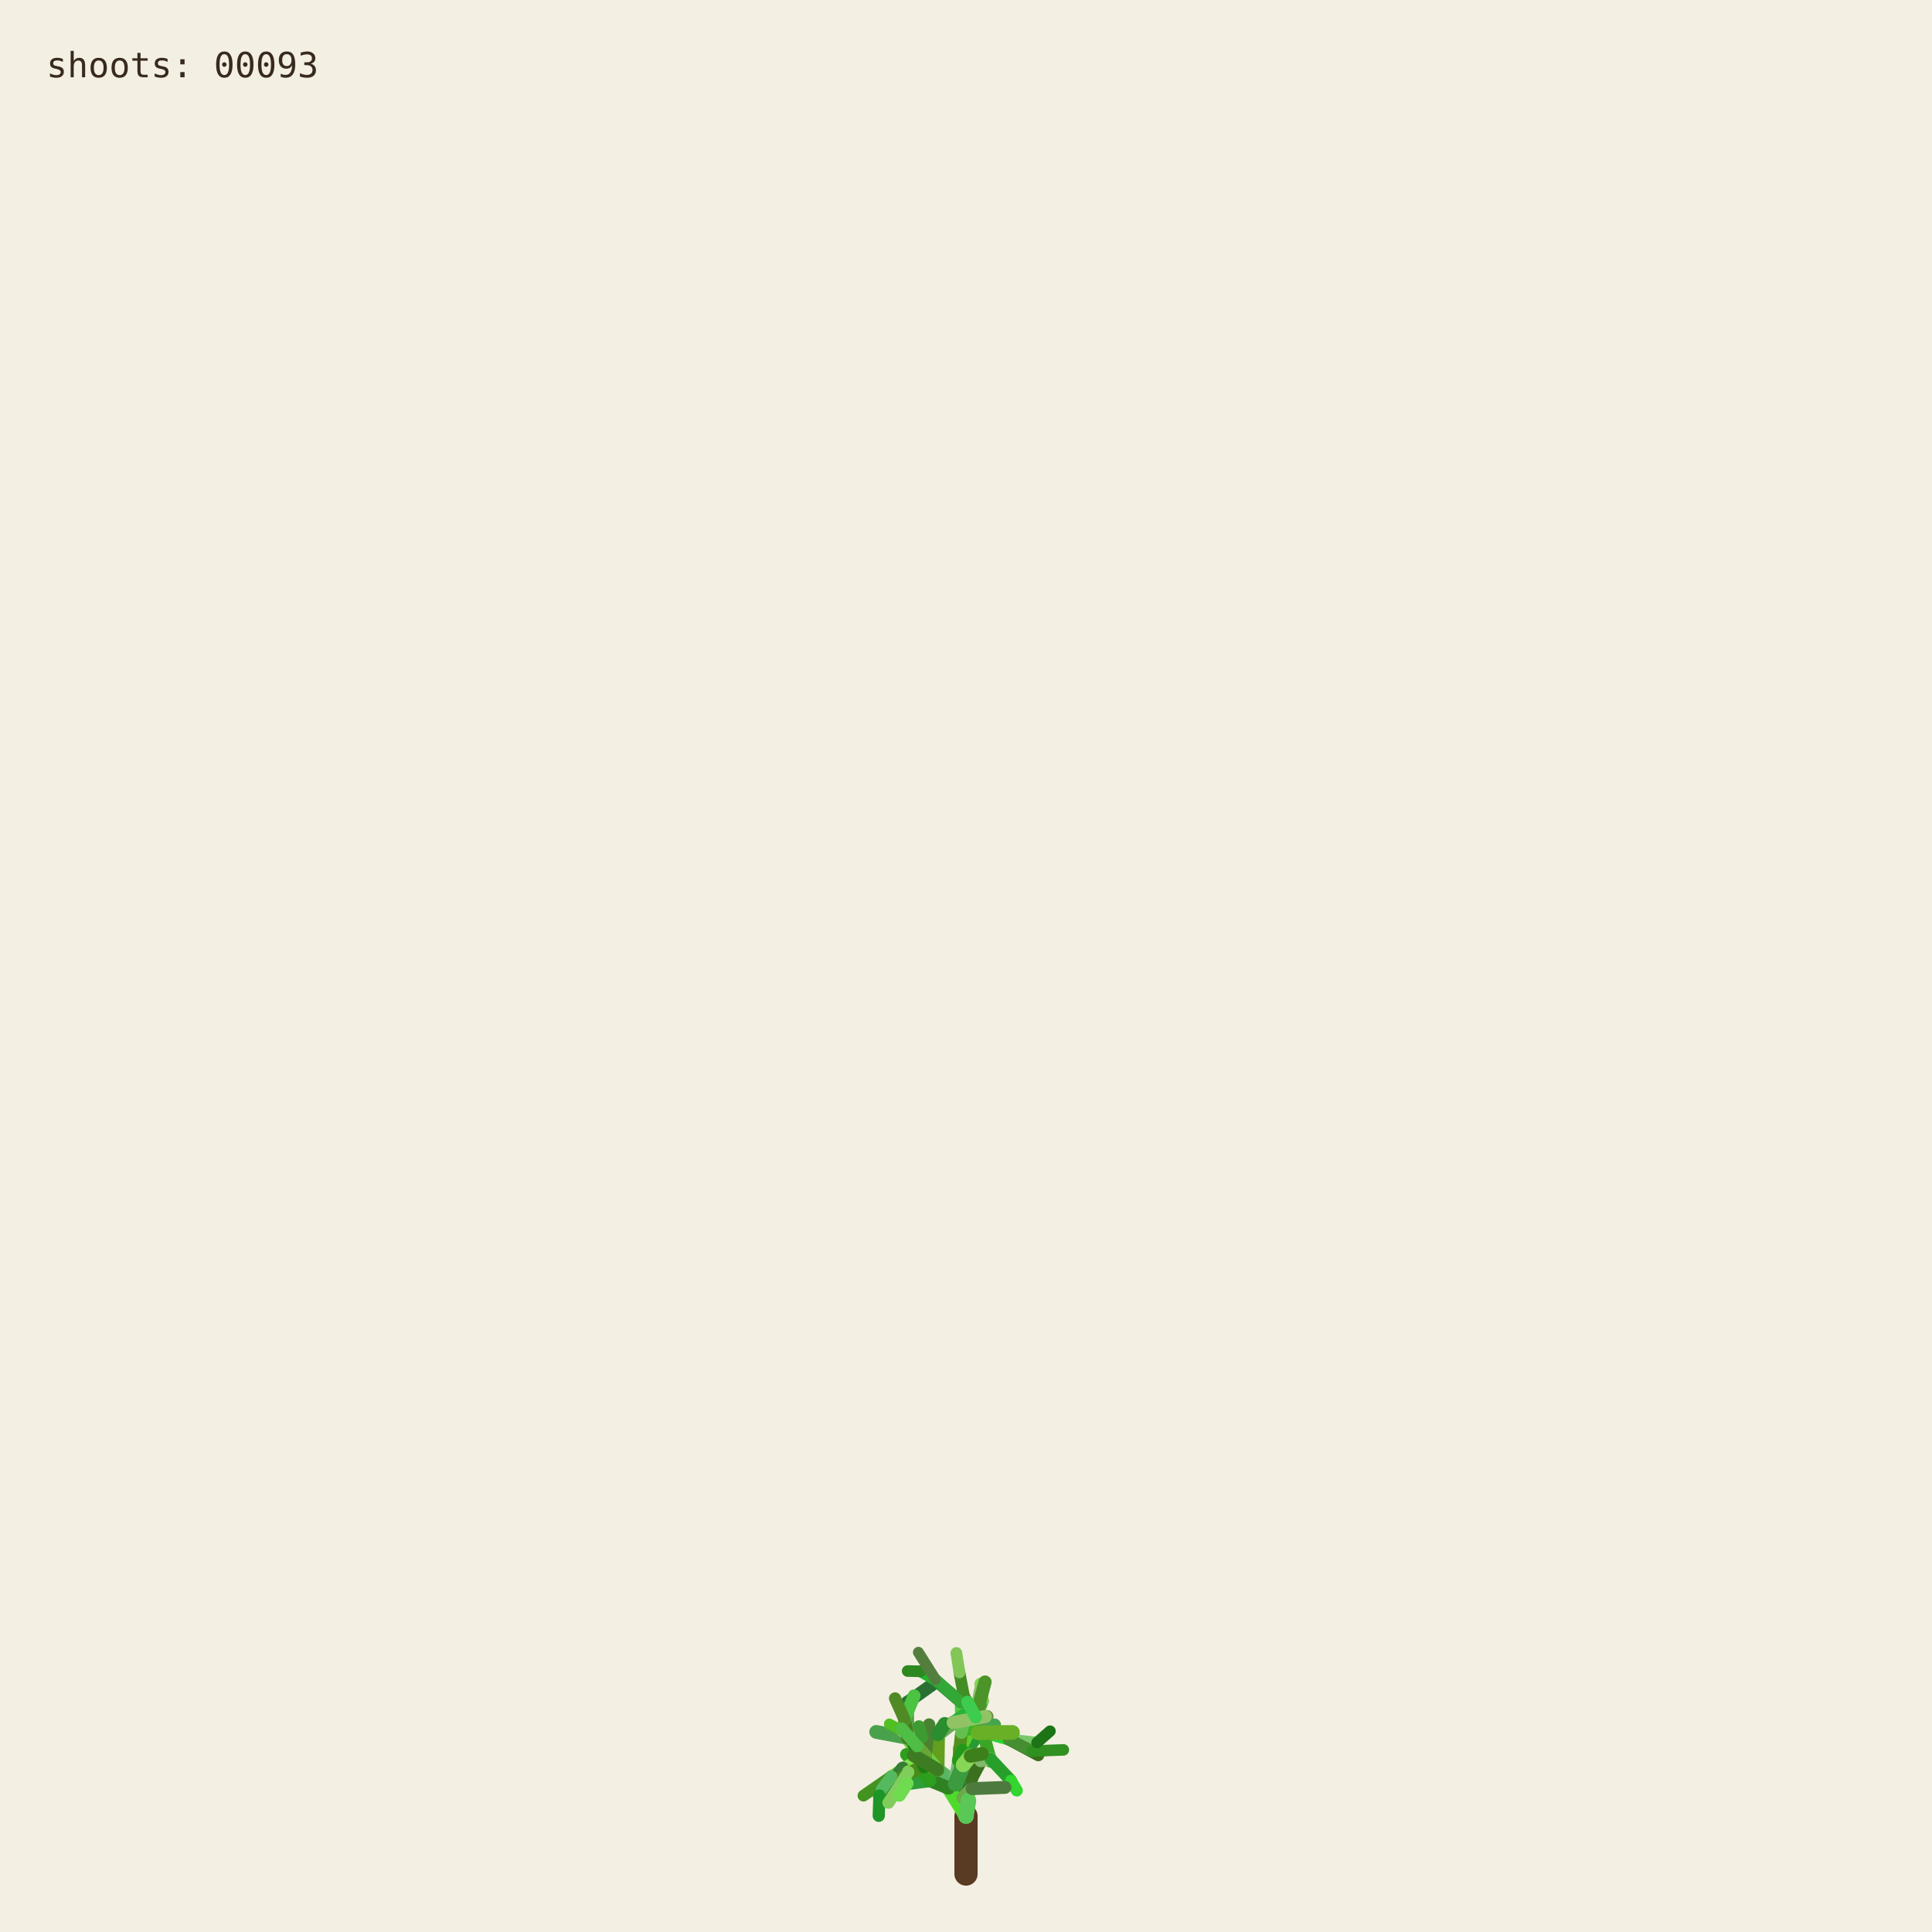
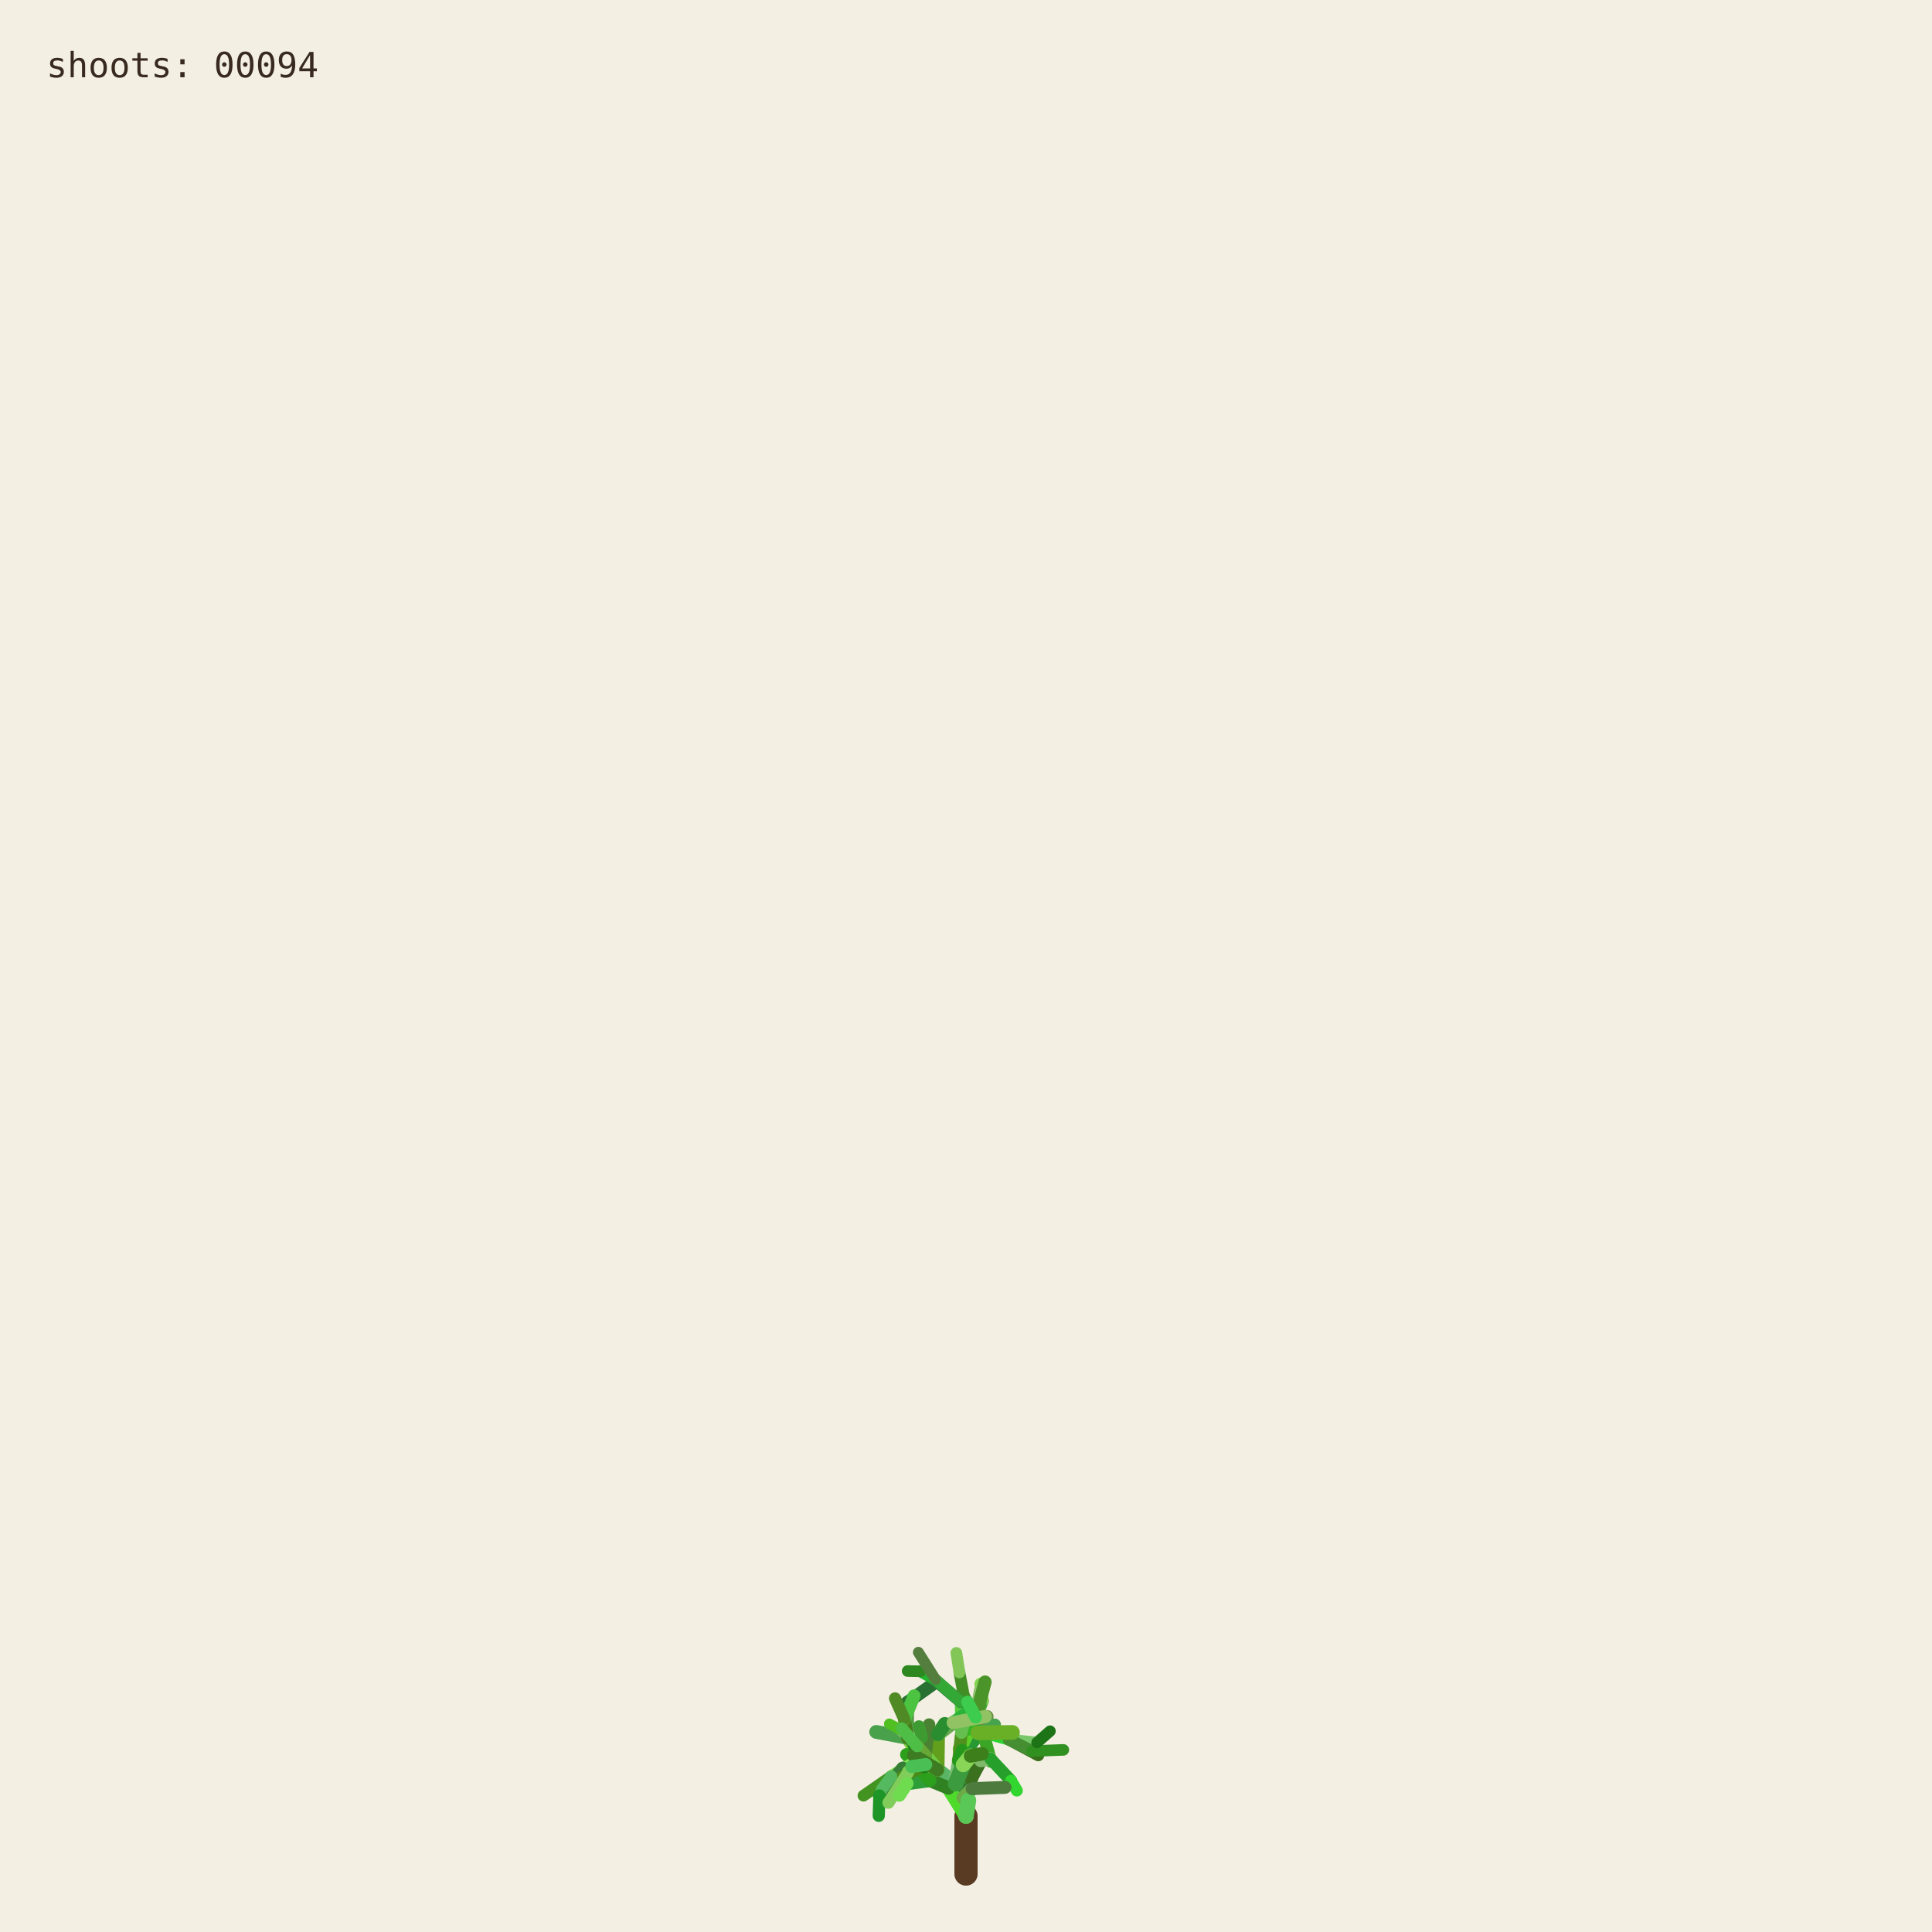
<svg xmlns="http://www.w3.org/2000/svg" viewBox="0 0 1000 1000" role="img" aria-labelledby="title desc">
  <rect width="1000" height="1000" fill="#f3efe3" />
  <g fill="none" stroke-linecap="round">
    <path d="M500 970 L500 940" stroke="#593a22" stroke-width="12" />
    <path d="M500.000 940.000 L494.591 923.254" stroke="hsl(89 50% 51%)" stroke-width="8.067" data-shoot="1" />
    <path d="M500.000 940.000 L498.548 930.480" stroke="hsl(108 42% 32%)" stroke-width="7.603" data-shoot="2" />
    <path d="M494.591 923.254 L485.237 916.016" stroke="hsl(129 39% 53%)" stroke-width="7.427" data-shoot="3" />
    <path d="M498.548 930.480 L502.606 920.794" stroke="hsl(125 41% 32%)" stroke-width="7.235" data-shoot="4" />
    <path d="M502.606 920.794 L496.770 905.343" stroke="hsl(93 34% 43%)" stroke-width="7.253" data-shoot="5" />
    <path d="M494.591 923.254 L497.365 909.040" stroke="hsl(116 35% 60%)" stroke-width="8.012" data-shoot="6" />
    <path d="M485.237 916.016 L485.497 897.710" stroke="hsl(89 69% 37%)" stroke-width="7.213" data-shoot="7" />
    <path d="M496.770 905.343 L501.215 895.004" stroke="hsl(92 66% 60%)" stroke-width="7.141" data-shoot="8" />
    <path d="M497.365 909.040 L506.164 896.866" stroke="hsl(126 59% 38%)" stroke-width="8.073" data-shoot="9" />
    <path d="M501.215 895.004 L510.832 888.548" stroke="hsl(91 35% 42%)" stroke-width="6.879" data-shoot="10" />
    <path d="M485.497 897.710 L493.416 891.622" stroke="hsl(104 36% 49%)" stroke-width="7.124" data-shoot="11" />
    <path d="M500.000 940.000 L490.927 925.443" stroke="hsl(108 70% 51%)" stroke-width="7.399" data-shoot="12" />
    <path d="M485.237 916.016 L479.157 913.325" stroke="hsl(112 69% 34%)" stroke-width="7.149" data-shoot="13" />
    <path d="M490.927 925.443 L481.351 921.527" stroke="hsl(111 58% 32%)" stroke-width="6.945" data-shoot="14" />
    <path d="M498.548 930.480 L503.173 925.799" stroke="hsl(98 40% 48%)" stroke-width="6.990" data-shoot="15" />
    <path d="M496.770 905.343 L505.035 888.845" stroke="hsl(101 68% 48%)" stroke-width="6.979" data-shoot="16" />
    <path d="M493.416 891.622 L508.817 896.643" stroke="hsl(128 70% 39%)" stroke-width="6.561" data-shoot="17" />
    <path d="M479.157 913.325 L469.750 899.500" stroke="hsl(95 57% 50%)" stroke-width="7.139" data-shoot="18" />
    <path d="M505.035 888.845 L508.436 880.301" stroke="hsl(98 53% 41%)" stroke-width="6.832" data-shoot="19" />
    <path d="M501.215 895.004 L501.550 888.479" stroke="hsl(112 68% 42%)" stroke-width="6.773" data-shoot="20" />
    <path d="M485.237 916.016 L479.029 908.697" stroke="hsl(100 57% 53%)" stroke-width="6.945" data-shoot="21" />
    <path d="M502.606 920.794 L496.127 911.207" stroke="hsl(123 62% 40%)" stroke-width="6.865" data-shoot="22" />
    <path d="M496.127 911.207 L497.635 896.782" stroke="hsl(93 65% 34%)" stroke-width="6.505" data-shoot="23" />
    <path d="M494.591 923.254 L500.793 909.571" stroke="hsl(113 71% 34%)" stroke-width="7.895" data-shoot="24" />
    <path d="M485.237 916.016 L479.462 917.793" stroke="hsl(99 66% 28%)" stroke-width="7.154" data-shoot="25" />
    <path d="M485.237 916.016 L473.231 912.147" stroke="hsl(93 38% 42%)" stroke-width="6.997" data-shoot="26" />
    <path d="M485.237 916.016 L473.737 913.680" stroke="hsl(114 35% 58%)" stroke-width="6.828" data-shoot="27" />
    <path d="M497.635 896.782 L497.395 881.015" stroke="hsl(110 56% 51%)" stroke-width="6.336" data-shoot="28" />
    <path d="M469.750 899.500 L453.522 896.436" stroke="hsl(121 37% 46%)" stroke-width="7.140" data-shoot="29" />
    <path d="M481.351 921.527 L469.530 923.105" stroke="hsl(126 55% 40%)" stroke-width="6.995" data-shoot="30" />
    <path d="M505.035 888.845 L499.035 878.436" stroke="hsl(88 42% 31%)" stroke-width="6.545" data-shoot="31" />
    <path d="M502.606 920.794 L507.653 911.330" stroke="hsl(99 57% 28%)" stroke-width="6.856" data-shoot="32" />
    <path d="M481.351 921.527 L478.279 914.724" stroke="hsl(122 35% 29%)" stroke-width="6.742" data-shoot="33" />
    <path d="M508.817 896.643 L522.168 900.369" stroke="hsl(122 67% 50%)" stroke-width="6.210" data-shoot="34" />
    <path d="M479.029 908.697 L477.185 899.261" stroke="hsl(124 64% 35%)" stroke-width="6.693" data-shoot="35" />
    <path d="M494.591 923.254 L498.563 913.442" stroke="hsl(122 45% 42%)" stroke-width="7.987" data-shoot="36" />
    <path d="M473.737 913.680 L467.283 915.265" stroke="hsl(125 60% 37%)" stroke-width="6.814" data-shoot="37" />
    <path d="M481.351 921.527 L469.226 908.135" stroke="hsl(113 69% 37%)" stroke-width="6.660" data-shoot="38" />
    <path d="M473.231 912.147 L461.374 919.424" stroke="hsl(100 70% 60%)" stroke-width="6.453" data-shoot="39" />
    <path d="M497.635 896.782 L500.334 886.420" stroke="hsl(108 47% 53%)" stroke-width="6.302" data-shoot="40" />
    <path d="M467.283 915.265 L455.168 929.331" stroke="hsl(120 40% 35%)" stroke-width="6.786" data-shoot="41" />
    <path d="M508.817 896.643 L512.869 911.725" stroke="hsl(110 63% 40%)" stroke-width="6.518" data-shoot="42" />
    <path d="M496.127 911.207 L497.987 905.795" stroke="hsl(115 70% 35%)" stroke-width="6.363" data-shoot="43" />
    <path d="M507.653 911.330 L512.674 910.357" stroke="hsl(104 36% 57%)" stroke-width="6.747" data-shoot="44" />
    <path d="M479.157 913.325 L470.181 917.185" stroke="hsl(95 64% 53%)" stroke-width="6.833" data-shoot="45" />
    <path d="M469.750 899.500 L469.633 881.151" stroke="hsl(111 38% 45%)" stroke-width="6.815" data-shoot="46" />
    <path d="M479.029 908.697 L480.879 892.655" stroke="hsl(102 44% 35%)" stroke-width="6.467" data-shoot="47" />
    <path d="M500.334 886.420 L507.457 881.593" stroke="hsl(118 47% 56%)" stroke-width="6.197" data-shoot="48" />
    <path d="M461.374 919.424 L446.935 929.431" stroke="hsl(102 65% 35%)" stroke-width="6.069" data-shoot="49" />
    <path d="M508.436 880.301 L507.585 871.602" stroke="hsl(97 61% 57%)" stroke-width="6.448" data-shoot="50" />
    <path d="M512.674 910.357 L523.304 921.702" stroke="hsl(122 61% 39%)" stroke-width="6.341" data-shoot="51" />
    <path d="M500.000 940.000 L501.279 931.882" stroke="hsl(118 51% 56%)" stroke-width="7.998" data-shoot="52" />
    <path d="M499.035 878.436 L496.590 865.625" stroke="hsl(103 58% 35%)" stroke-width="6.115" data-shoot="53" />
    <path d="M485.497 897.710 L488.970 892.287" stroke="hsl(123 54% 36%)" stroke-width="7.087" data-shoot="54" />
    <path d="M496.590 865.625 L495.009 855.557" stroke="hsl(97 49% 56%)" stroke-width="6.061" data-shoot="55" />
    <path d="M469.633 881.151 L484.418 870.623" stroke="hsl(128 48% 30%)" stroke-width="6.659" data-shoot="56" />
    <path d="M485.237 916.016 L477.752 911.974" stroke="hsl(90 58% 50%)" stroke-width="6.898" data-shoot="57" />
    <path d="M498.563 913.442 L502.383 908.863" stroke="hsl(97 61% 59%)" stroke-width="7.688" data-shoot="58" />
    <path d="M479.157 913.325 L464.639 921.037" stroke="hsl(94 69% 32%)" stroke-width="6.531" data-shoot="59" />
    <path d="M478.279 914.724 L471.794 900.929" stroke="hsl(117 71% 29%)" stroke-width="6.231" data-shoot="60" />
    <path d="M522.168 900.369 L536.734 901.964" stroke="hsl(111 46% 60%)" stroke-width="6.038" data-shoot="61" />
    <path d="M471.794 900.929 L465.848 895.170" stroke="hsl(103 40% 56%)" stroke-width="5.768" data-shoot="62" />
    <path d="M469.750 899.500 L468.128 889.982" stroke="hsl(93 64% 30%)" stroke-width="6.667" data-shoot="63" />
    <path d="M477.185 899.261 L475.657 893.582" stroke="hsl(113 52% 40%)" stroke-width="6.319" data-shoot="64" />
    <path d="M479.029 908.697 L474.737 903.891" stroke="hsl(93 52% 43%)" stroke-width="6.709" data-shoot="65" />
    <path d="M523.304 921.702 L526.314 926.781" stroke="hsl(119 67% 51%)" stroke-width="6.166" data-shoot="66" />
    <path d="M505.035 888.845 L507.387 875.338" stroke="hsl(96 40% 59%)" stroke-width="6.739" data-shoot="67" />
    <path d="M522.168 900.369 L537.413 908.545" stroke="hsl(99 61% 27%)" stroke-width="6.155" data-shoot="68" />
    <path d="M497.395 881.015 L483.011 868.683" stroke="hsl(129 53% 36%)" stroke-width="6.314" data-shoot="69" />
    <path d="M522.168 900.369 L534.219 906.339" stroke="hsl(108 48% 38%)" stroke-width="6.199" data-shoot="70" />
    <path d="M493.416 891.622 L507.262 882.093" stroke="hsl(127 63% 43%)" stroke-width="6.826" data-shoot="71" />
    <path d="M502.383 908.863 L508.238 907.761" stroke="hsl(99 66% 30%)" stroke-width="7.032" data-shoot="72" />
    <path d="M508.817 896.643 L514.829 892.790" stroke="hsl(125 40% 46%)" stroke-width="6.585" data-shoot="73" />
    <path d="M468.128 889.982 L473.133 877.764" stroke="hsl(115 52% 51%)" stroke-width="6.671" data-shoot="74" />
    <path d="M465.848 895.170 L460.313 892.280" stroke="hsl(102 70% 44%)" stroke-width="5.549" data-shoot="75" />
    <path d="M468.128 889.982 L463.284 879.089" stroke="hsl(94 59% 34%)" stroke-width="6.302" data-shoot="76" />
    <path d="M461.374 919.424 L456.357 926.300" stroke="hsl(126 42% 53%)" stroke-width="6.125" data-shoot="77" />
    <path d="M483.011 868.683 L476.458 865.059" stroke="hsl(124 68% 42%)" stroke-width="6.199" data-shoot="78" />
    <path d="M455.168 929.331 L454.837 939.862" stroke="hsl(125 68% 35%)" stroke-width="6.316" data-shoot="79" />
    <path d="M534.219 906.339 L550.383 905.736" stroke="hsl(112 63% 35%)" stroke-width="5.969" data-shoot="80" />
    <path d="M470.181 917.185 L459.860 933.116" stroke="hsl(100 53% 58%)" stroke-width="6.224" data-shoot="81" />
    <path d="M497.395 881.015 L484.197 869.260" stroke="hsl(122 53% 43%)" stroke-width="5.862" data-shoot="82" />
    <path d="M536.734 901.964 L543.504 896.023" stroke="hsl(116 68% 27%)" stroke-width="5.871" data-shoot="83" />
    <path d="M476.458 865.059 L469.801 864.922" stroke="hsl(112 62% 33%)" stroke-width="6.006" data-shoot="84" />
    <path d="M506.164 896.866 L524.059 896.699" stroke="hsl(91 64% 42%)" stroke-width="7.575" data-shoot="85" />
    <path d="M485.237 916.016 L472.910 908.590" stroke="hsl(102 57% 31%)" stroke-width="6.875" data-shoot="86" />
    <path d="M469.530 923.105 L465.520 929.278" stroke="hsl(107 67% 59%)" stroke-width="6.616" data-shoot="87" />
    <path d="M505.035 888.845 L509.868 870.612" stroke="hsl(101 57% 37%)" stroke-width="6.791" data-shoot="88" />
    <path d="M493.416 891.622 L509.951 888.485" stroke="hsl(92 44% 58%)" stroke-width="6.812" data-shoot="89" />
    <path d="M503.173 925.799 L520.191 925.155" stroke="hsl(105 34% 36%)" stroke-width="6.682" data-shoot="90" />
    <path d="M474.737 903.891 L466.772 894.583" stroke="hsl(116 48% 51%)" stroke-width="6.158" data-shoot="91" />
    <path d="M484.197 869.260 L475.358 855.233" stroke="hsl(100 34% 37%)" stroke-width="5.647" data-shoot="92" />
    <path d="M505.035 888.845 L500.829 880.951" stroke="hsl(127 58% 52%)" stroke-width="6.474" data-shoot="93" />
+     <path d="M479.157 913.325 L471.905 914.367" stroke="hsl(125 48% 52%)" stroke-width="6.716" data-shoot="94" />
  </g>
-   <text x="24" y="40" font-family="monospace" font-size="18" fill="#382a1e">shoots: 00093</text>
+   <text x="24" y="40" font-family="monospace" font-size="18" fill="#382a1e">shoots: 00094</text>
</svg>
